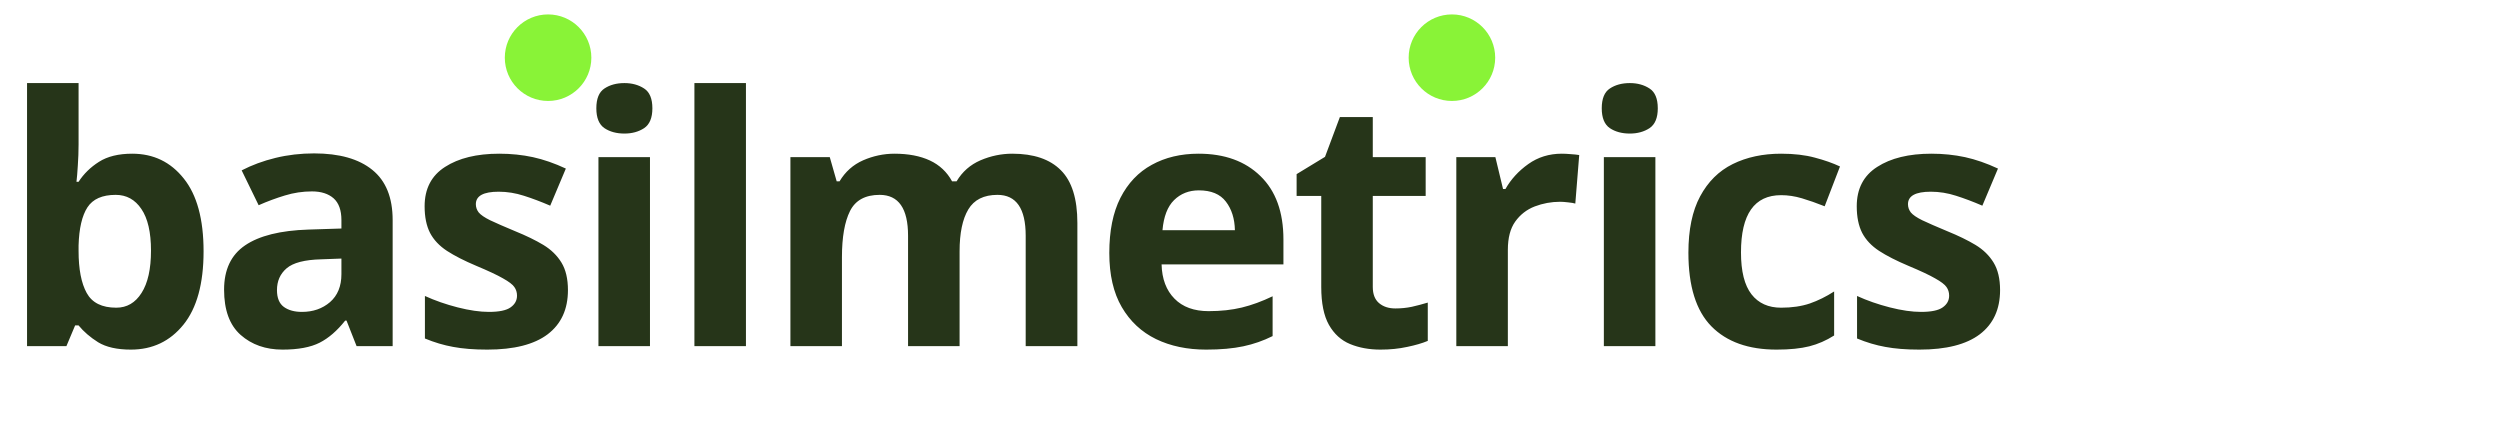
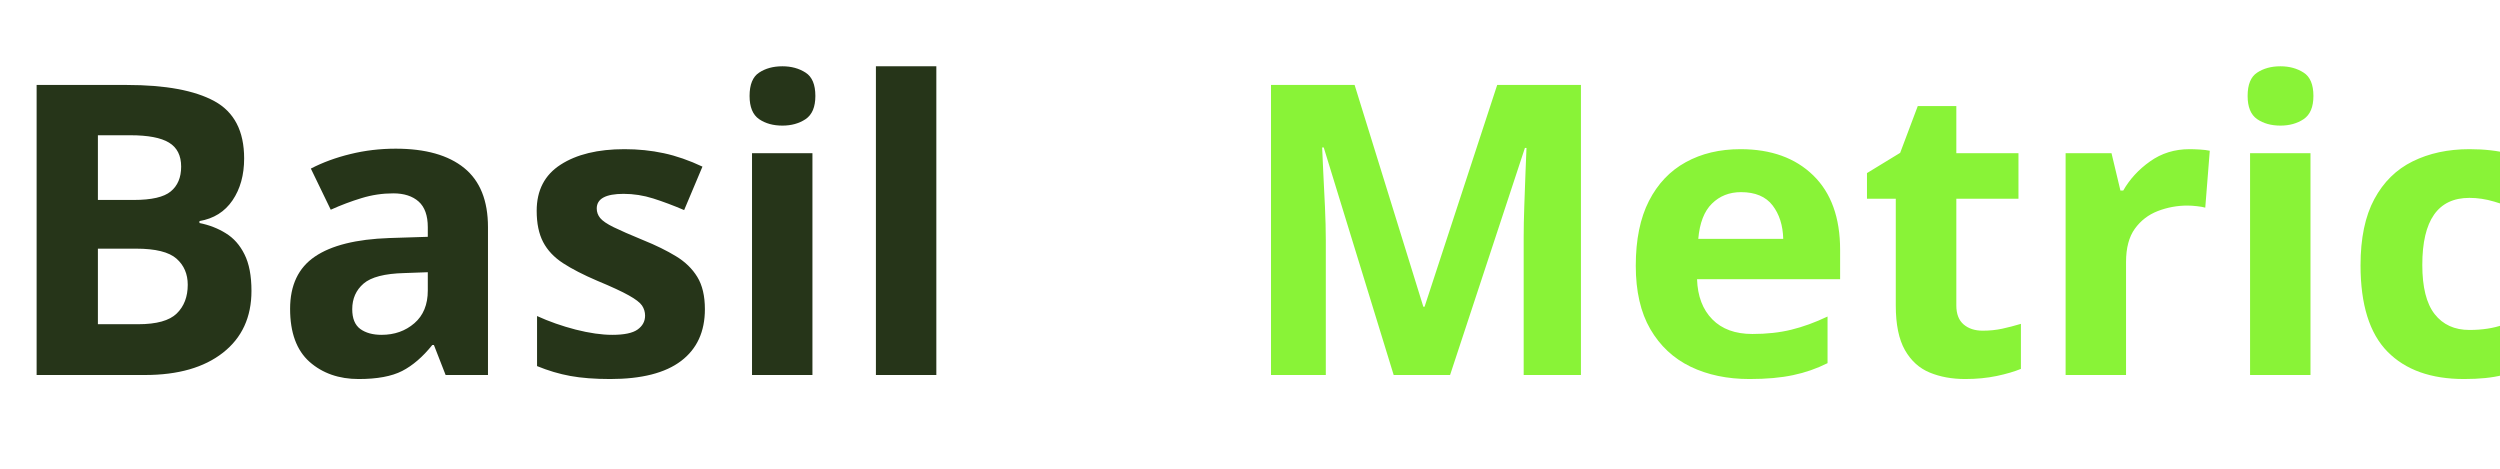
- <svg xmlns="http://www.w3.org/2000/svg" viewBox="0 0 260 44">
-   <text x="0" y="36" font-family="Sora,sans-serif" font-size="36" font-weight="800" fill="#263519" letter-spacing="-1">basilmetrics</text>
-   <circle cx="57" cy="6" r="4.5" fill="#89F337" />
-   <circle cx="151" cy="6" r="4.5" fill="#89F337" />
+ <svg xmlns="http://www.w3.org/2000/svg" viewBox="0 0 320 60">
+   <text x="0" y="48" font-family="Sora,sans-serif" font-size="52" font-weight="800" fill="#263519">Basil</text>
+   <text x="158" y="48" font-family="Sora,sans-serif" font-size="52" font-weight="800" fill="#89F337">Metrics</text>
</svg>
